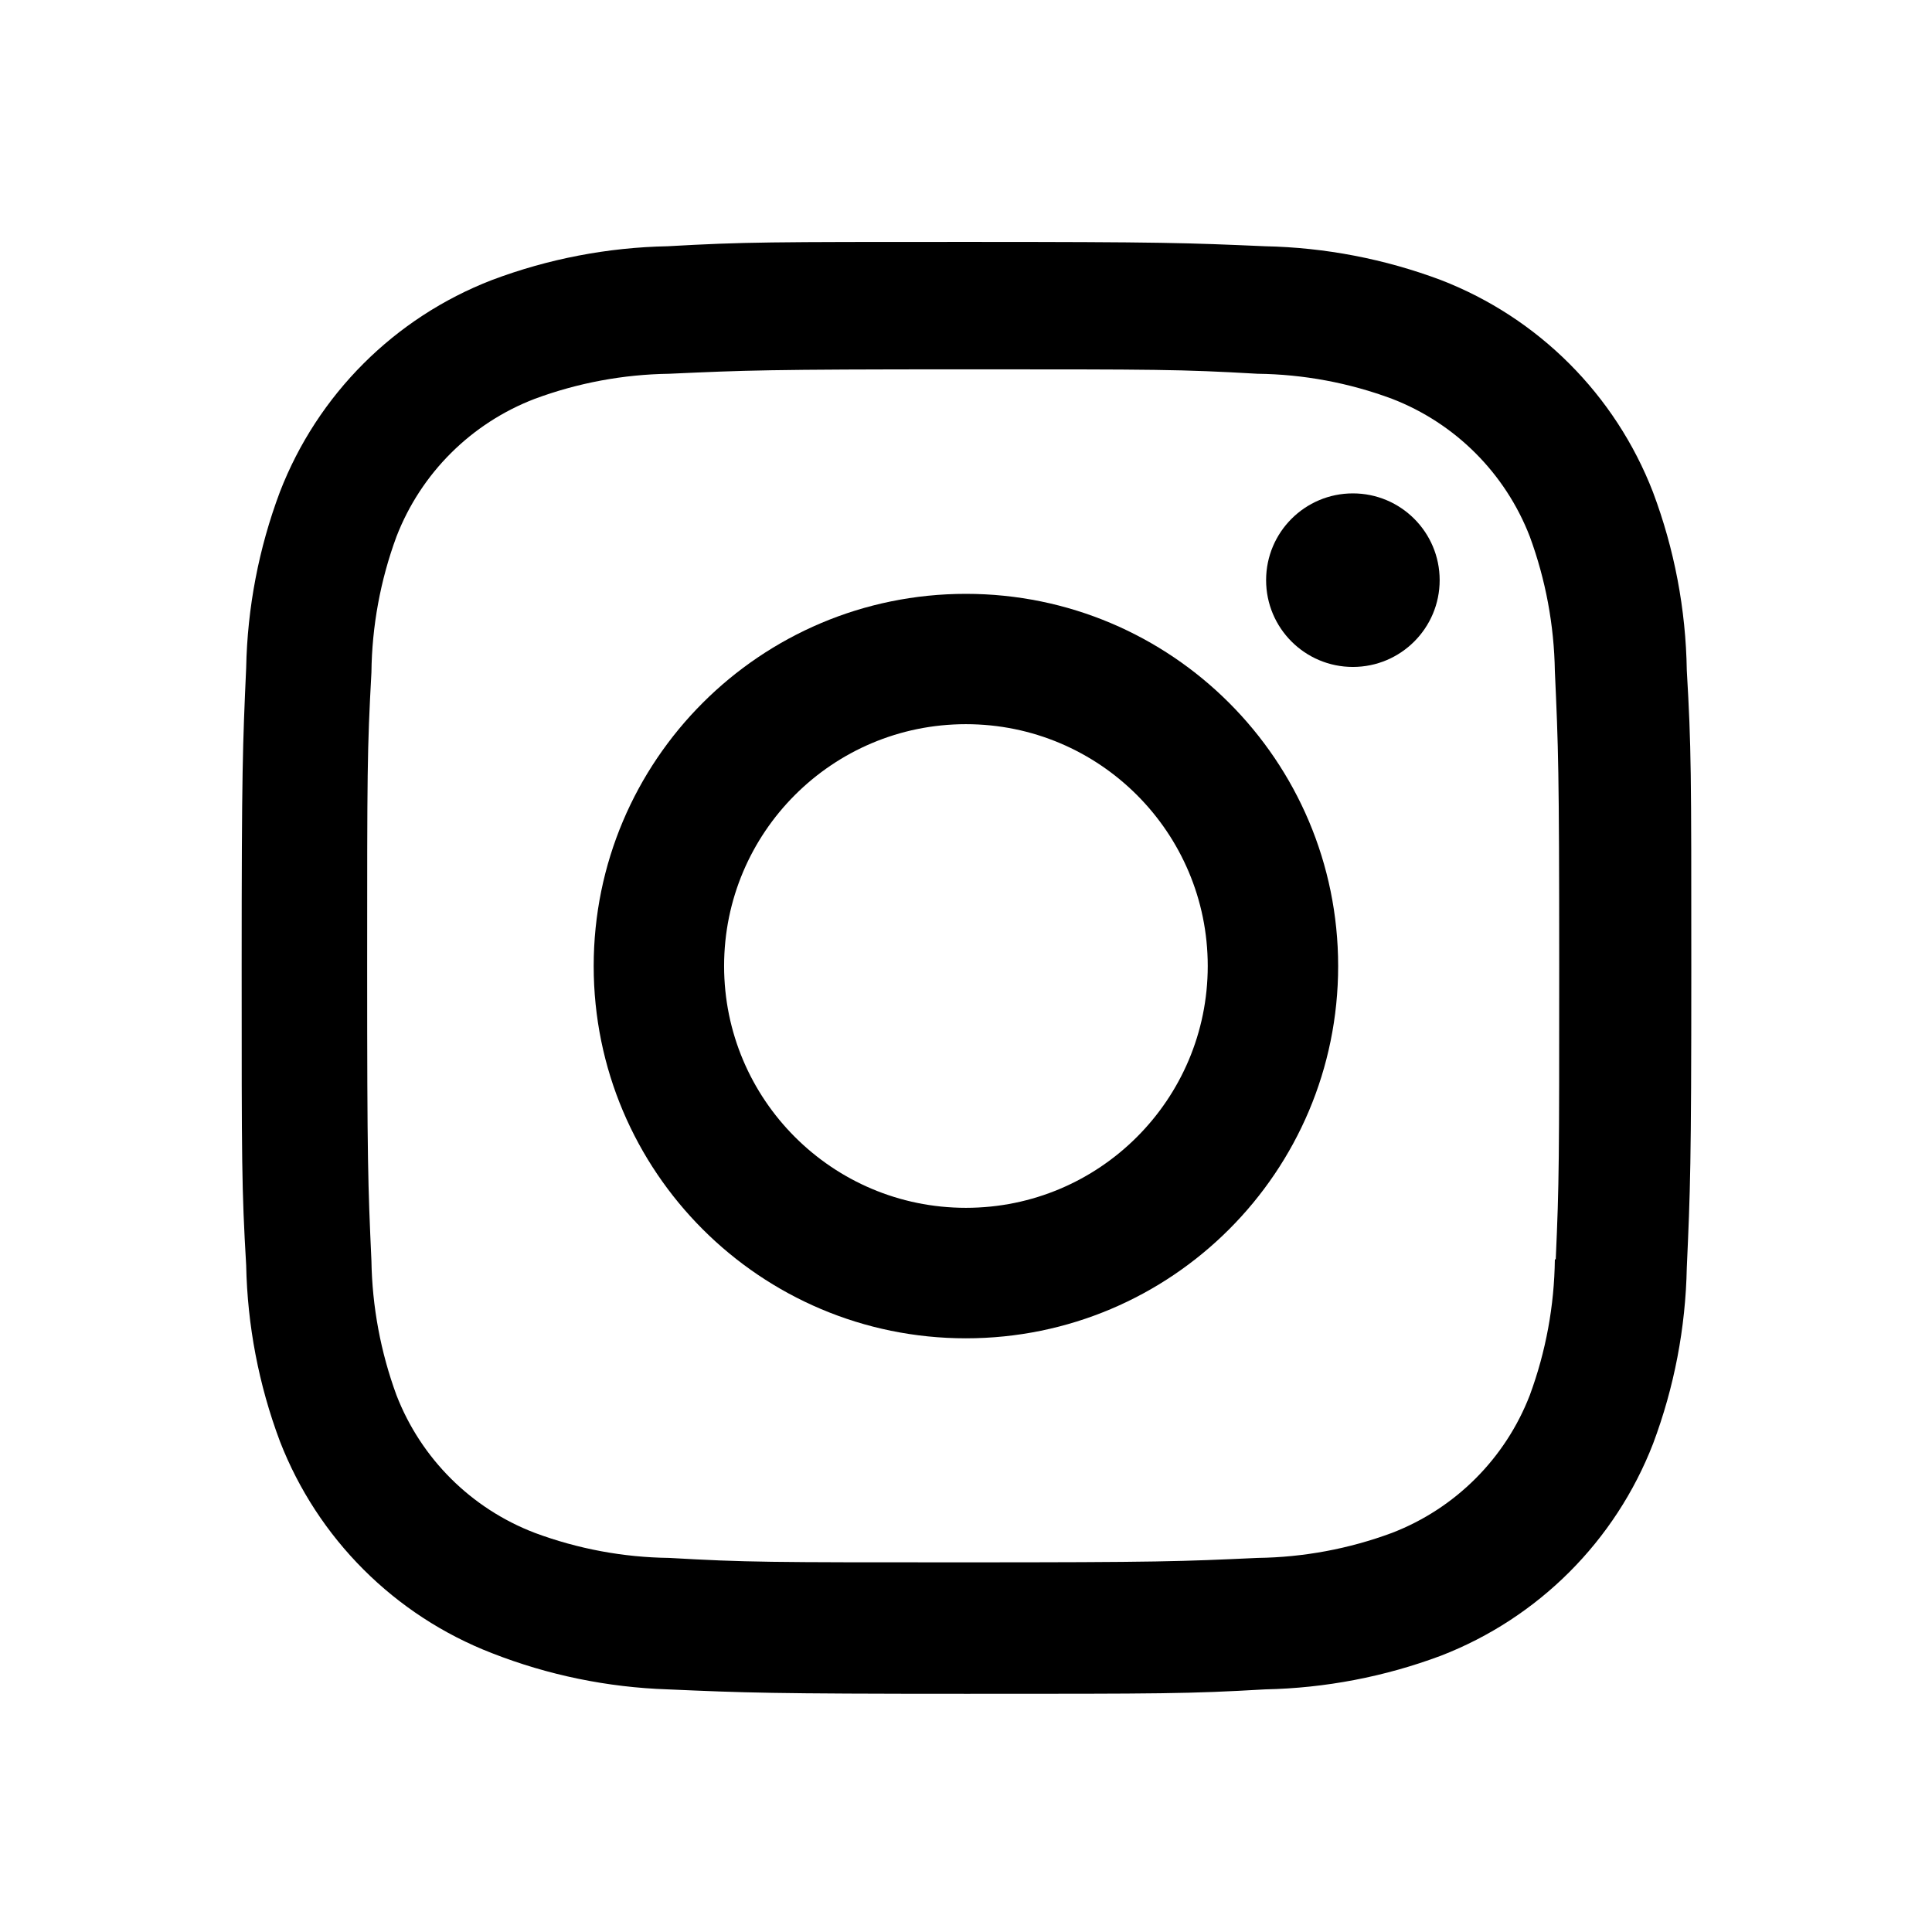
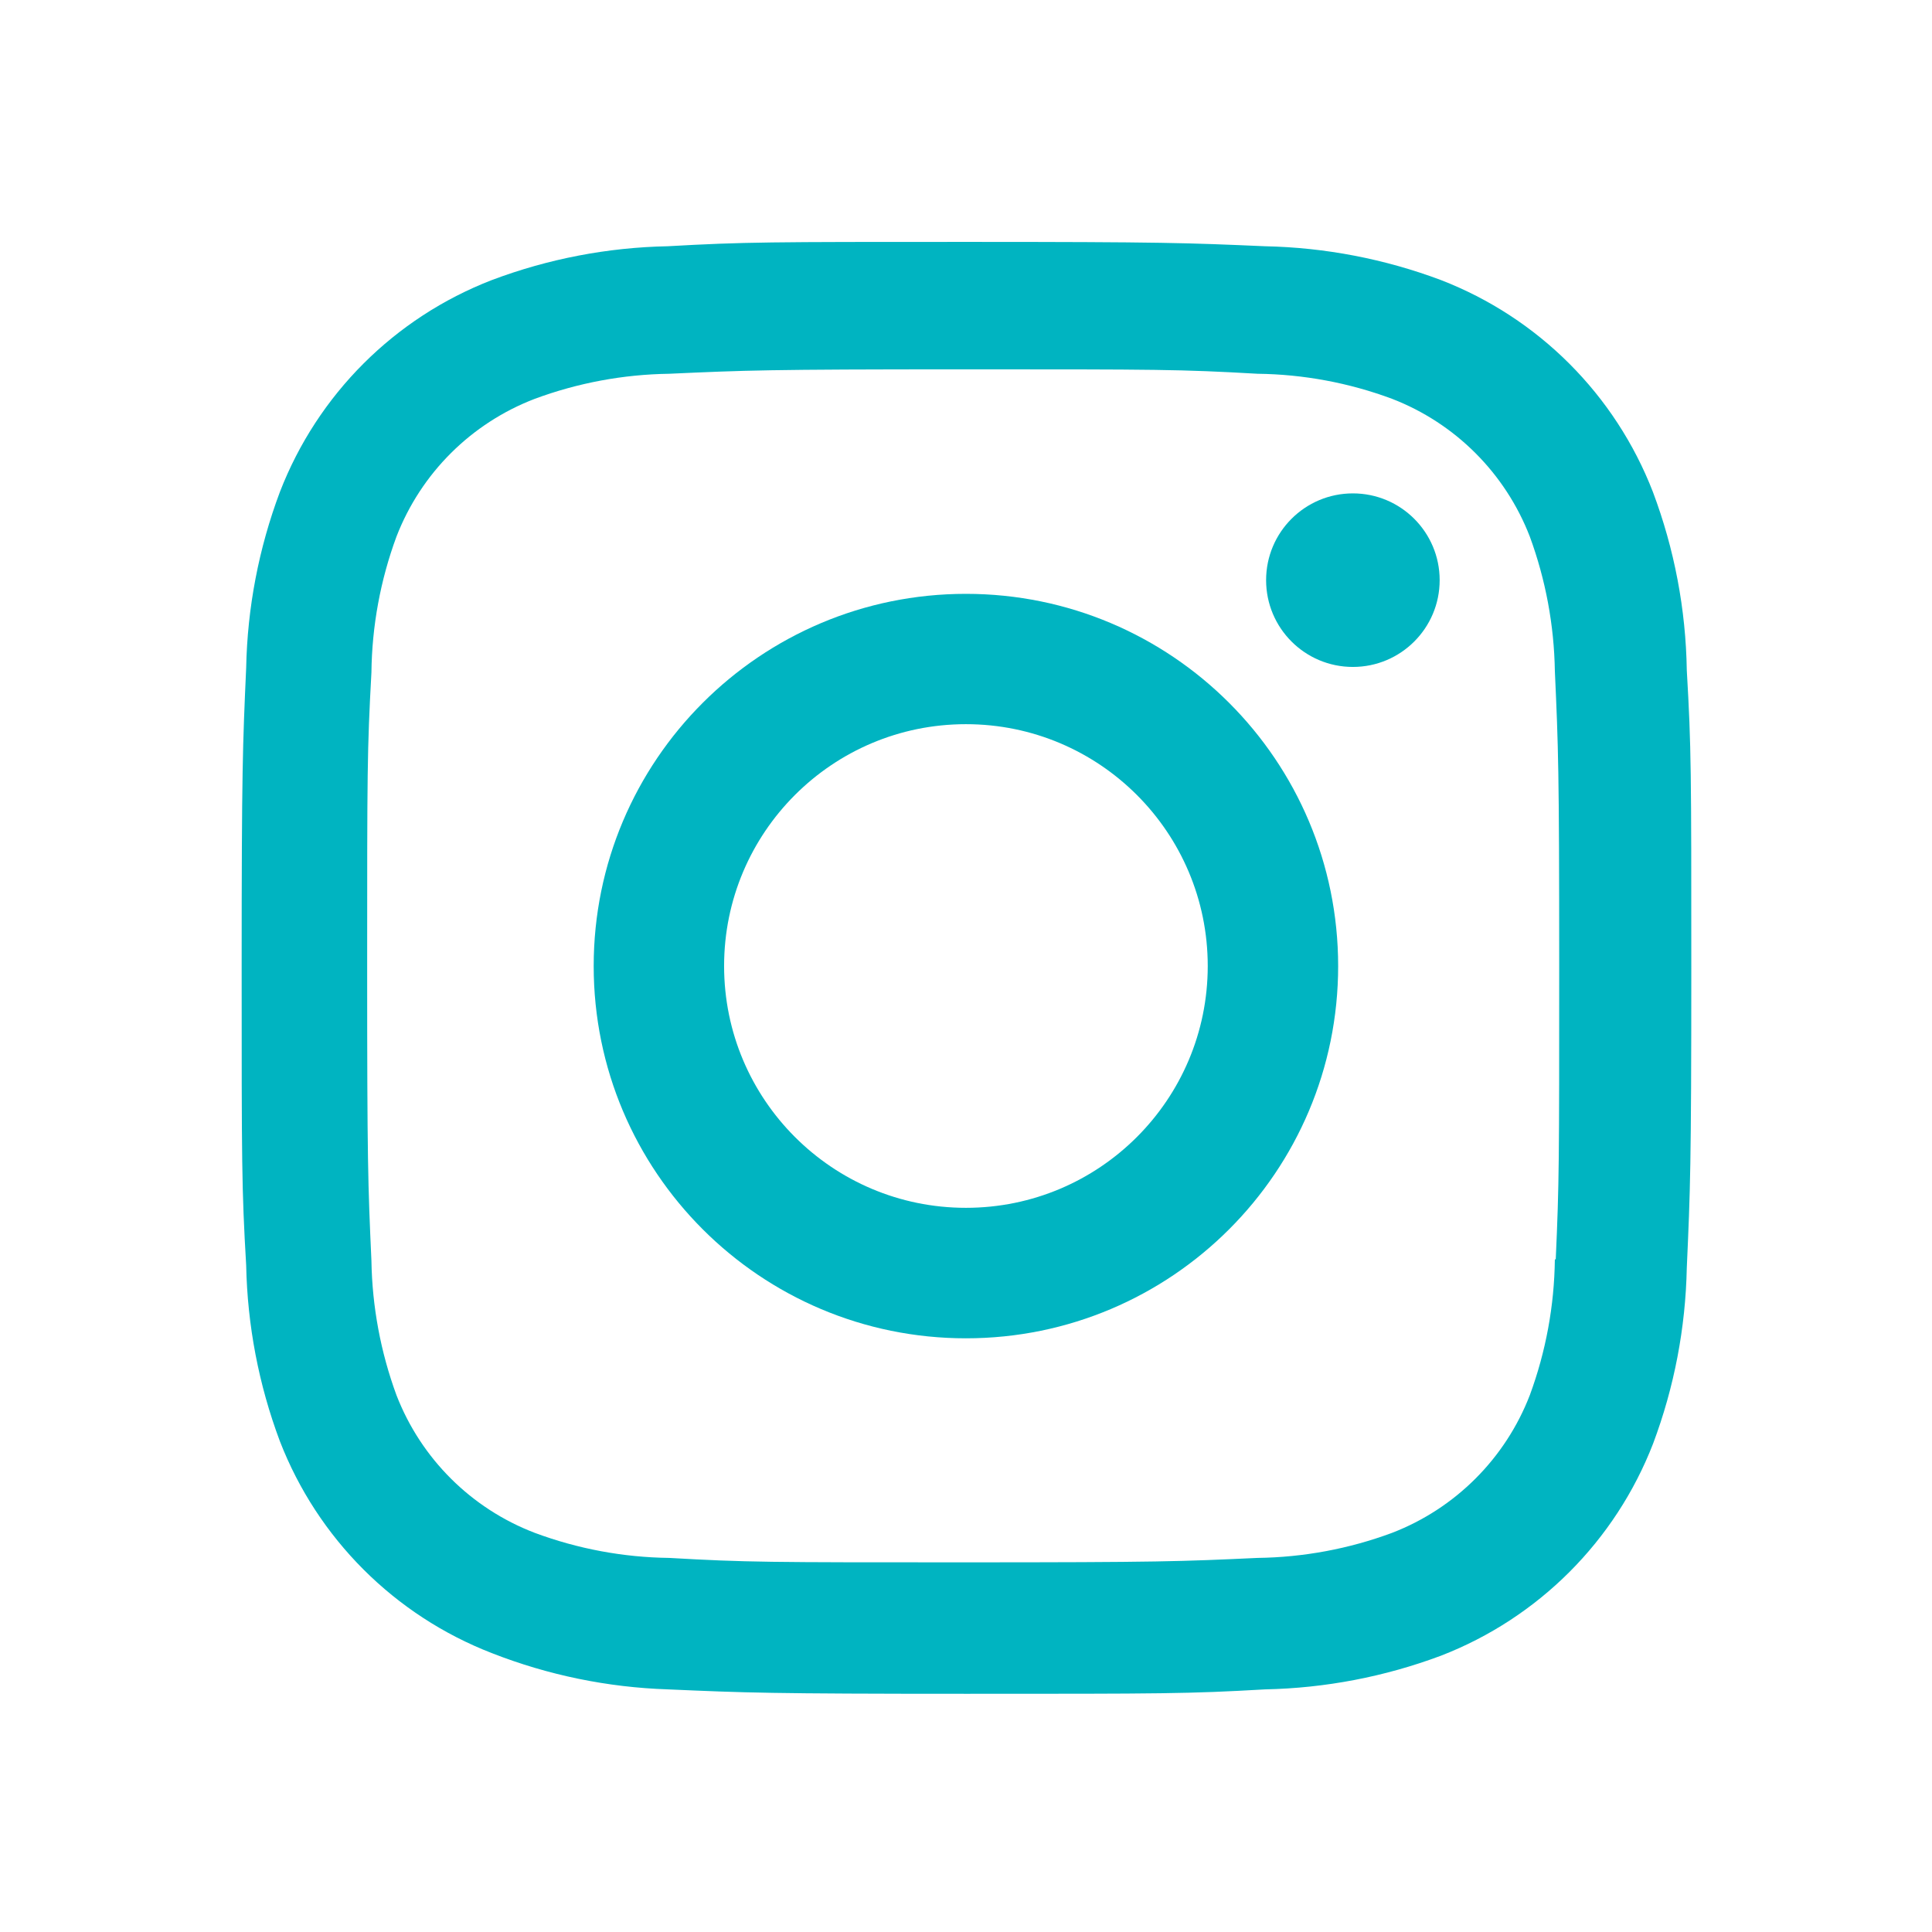
- <svg xmlns="http://www.w3.org/2000/svg" width="24" height="24" style="fill: rgba(0, 0, 0, 1);transform: ;msFilter:;">
+ <svg xmlns="http://www.w3.org/2000/svg" width="24" height="24" style="fill: rgba(0, 180, 193, 1);transform: ;msFilter:;">
  <path d="M11.999 7.377a4.623 4.623 0 1 0 0 9.248 4.623 4.623 0 0 0 0-9.248zm0 7.627a3.004 3.004 0 1 1 0-6.008 3.004 3.004 0 0 1 0 6.008z" />
  <circle cx="16.806" cy="7.207" r="1.078" />
  <path d="M20.533 6.111A4.605 4.605 0 0 0 17.9 3.479a6.606 6.606 0 0 0-2.186-.42c-.963-.042-1.268-.054-3.71-.054s-2.755 0-3.71.054a6.554 6.554 0 0 0-2.184.42 4.6 4.6 0 0 0-2.633 2.632 6.585 6.585 0 0 0-.419 2.186c-.043.962-.056 1.267-.056 3.71 0 2.442 0 2.753.056 3.71.015.748.156 1.486.419 2.187a4.61 4.61 0 0 0 2.634 2.632 6.584 6.584 0 0 0 2.185.45c.963.042 1.268.055 3.71.055s2.755 0 3.71-.055a6.615 6.615 0 0 0 2.186-.419 4.613 4.613 0 0 0 2.633-2.633c.263-.7.404-1.438.419-2.186.043-.962.056-1.267.056-3.71s0-2.753-.056-3.71a6.581 6.581 0 0 0-.421-2.217zm-1.218 9.532a5.043 5.043 0 0 1-.311 1.688 2.987 2.987 0 0 1-1.712 1.711 4.985 4.985 0 0 1-1.67.311c-.95.044-1.218.055-3.654.055-2.438 0-2.687 0-3.655-.055a4.96 4.96 0 0 1-1.669-.311 2.985 2.985 0 0 1-1.719-1.711 5.08 5.08 0 0 1-.311-1.669c-.043-.95-.053-1.218-.053-3.654 0-2.437 0-2.686.053-3.655a5.038 5.038 0 0 1 .311-1.687c.305-.789.93-1.41 1.719-1.712a5.01 5.01 0 0 1 1.669-.311c.951-.043 1.218-.055 3.655-.055s2.687 0 3.654.055a4.96 4.96 0 0 1 1.67.311 2.991 2.991 0 0 1 1.712 1.712 5.08 5.08 0 0 1 .311 1.669c.043.951.054 1.218.054 3.655 0 2.436 0 2.698-.043 3.654h-.011z" />
</svg>
